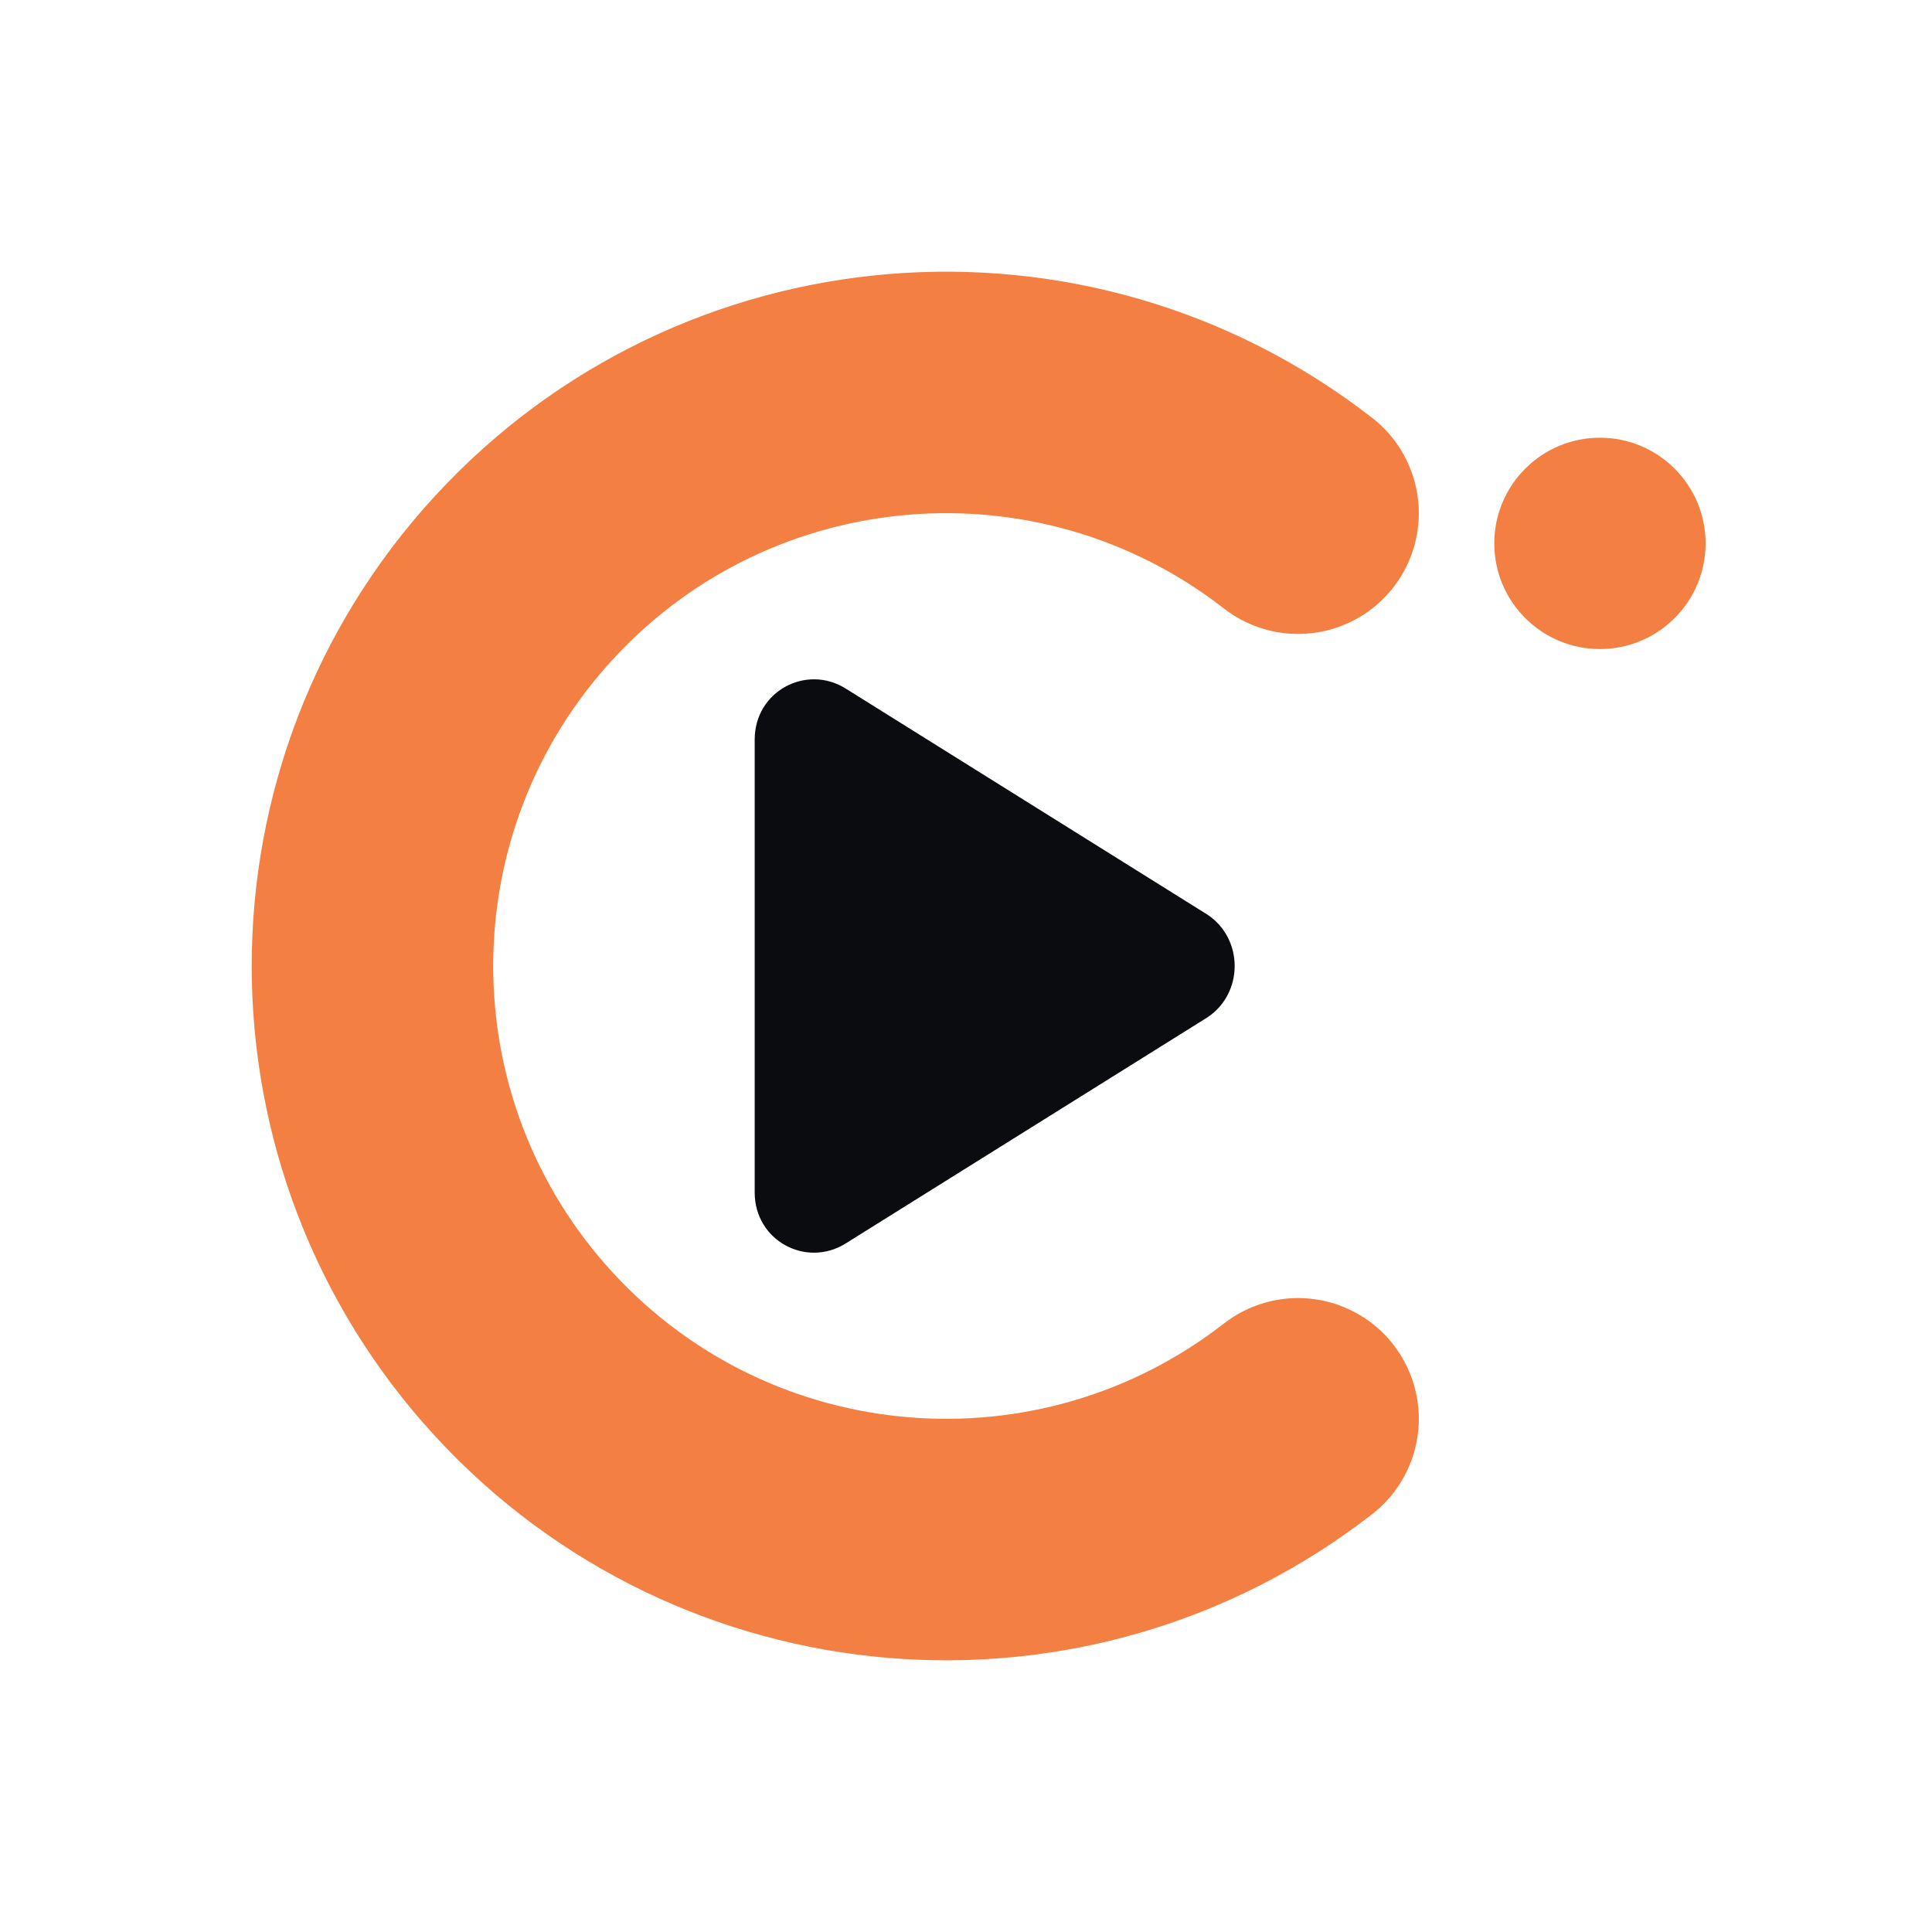
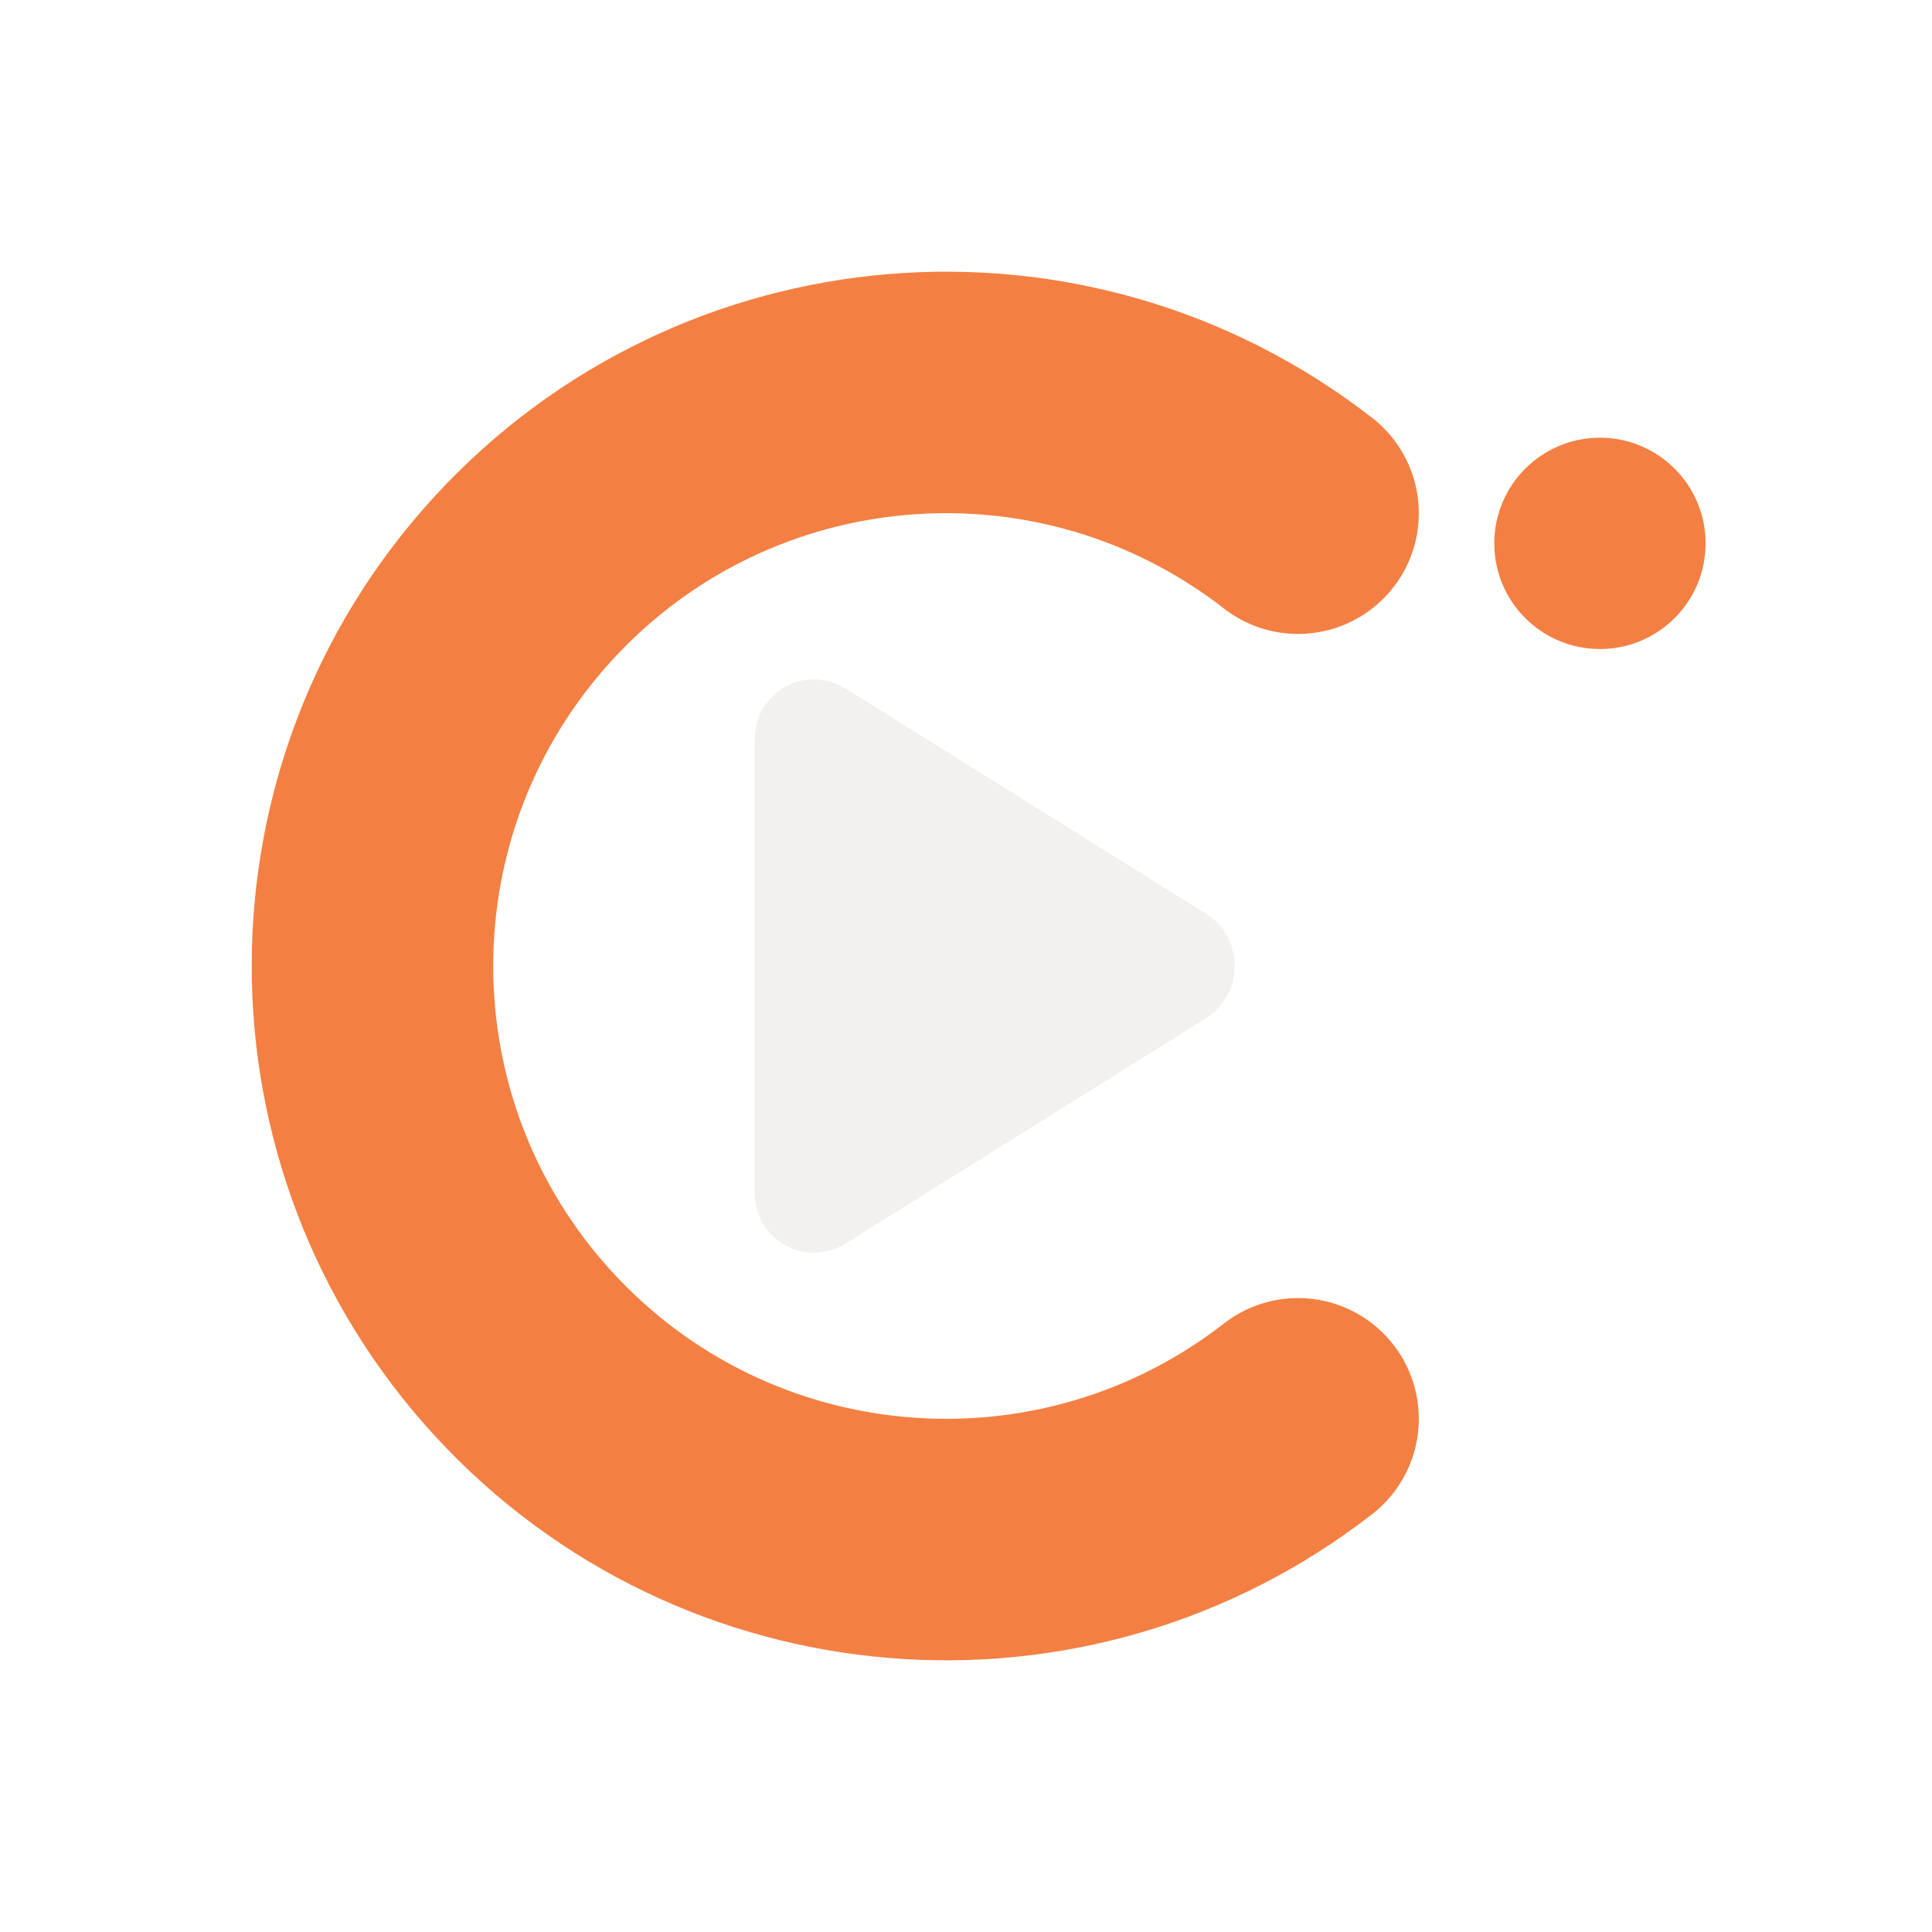
<svg xmlns="http://www.w3.org/2000/svg" viewBox="0 0 64 64" fill="none" aria-hidden="true">
  <path d="M43 17A19 19 0 1 0 43 47" stroke="#F38042" stroke-width="8" stroke-linecap="round" />
  <circle cx="53" cy="18" r="3.5" fill="#F38042" />
-   <path d="M28 22.8c-1.3-.8-3 .1-3 1.7v15c0 1.6 1.7 2.5 3 1.7l12-7.5c1.2-.8 1.2-2.6 0-3.4Z" fill="#0B0C10" />
+   <path d="M28 22.8c-1.3-.8-3 .1-3 1.7v15c0 1.6 1.7 2.5 3 1.7l12-7.5c1.2-.8 1.2-2.6 0-3.4Z" fill="#F2F1EF" />
</svg>
